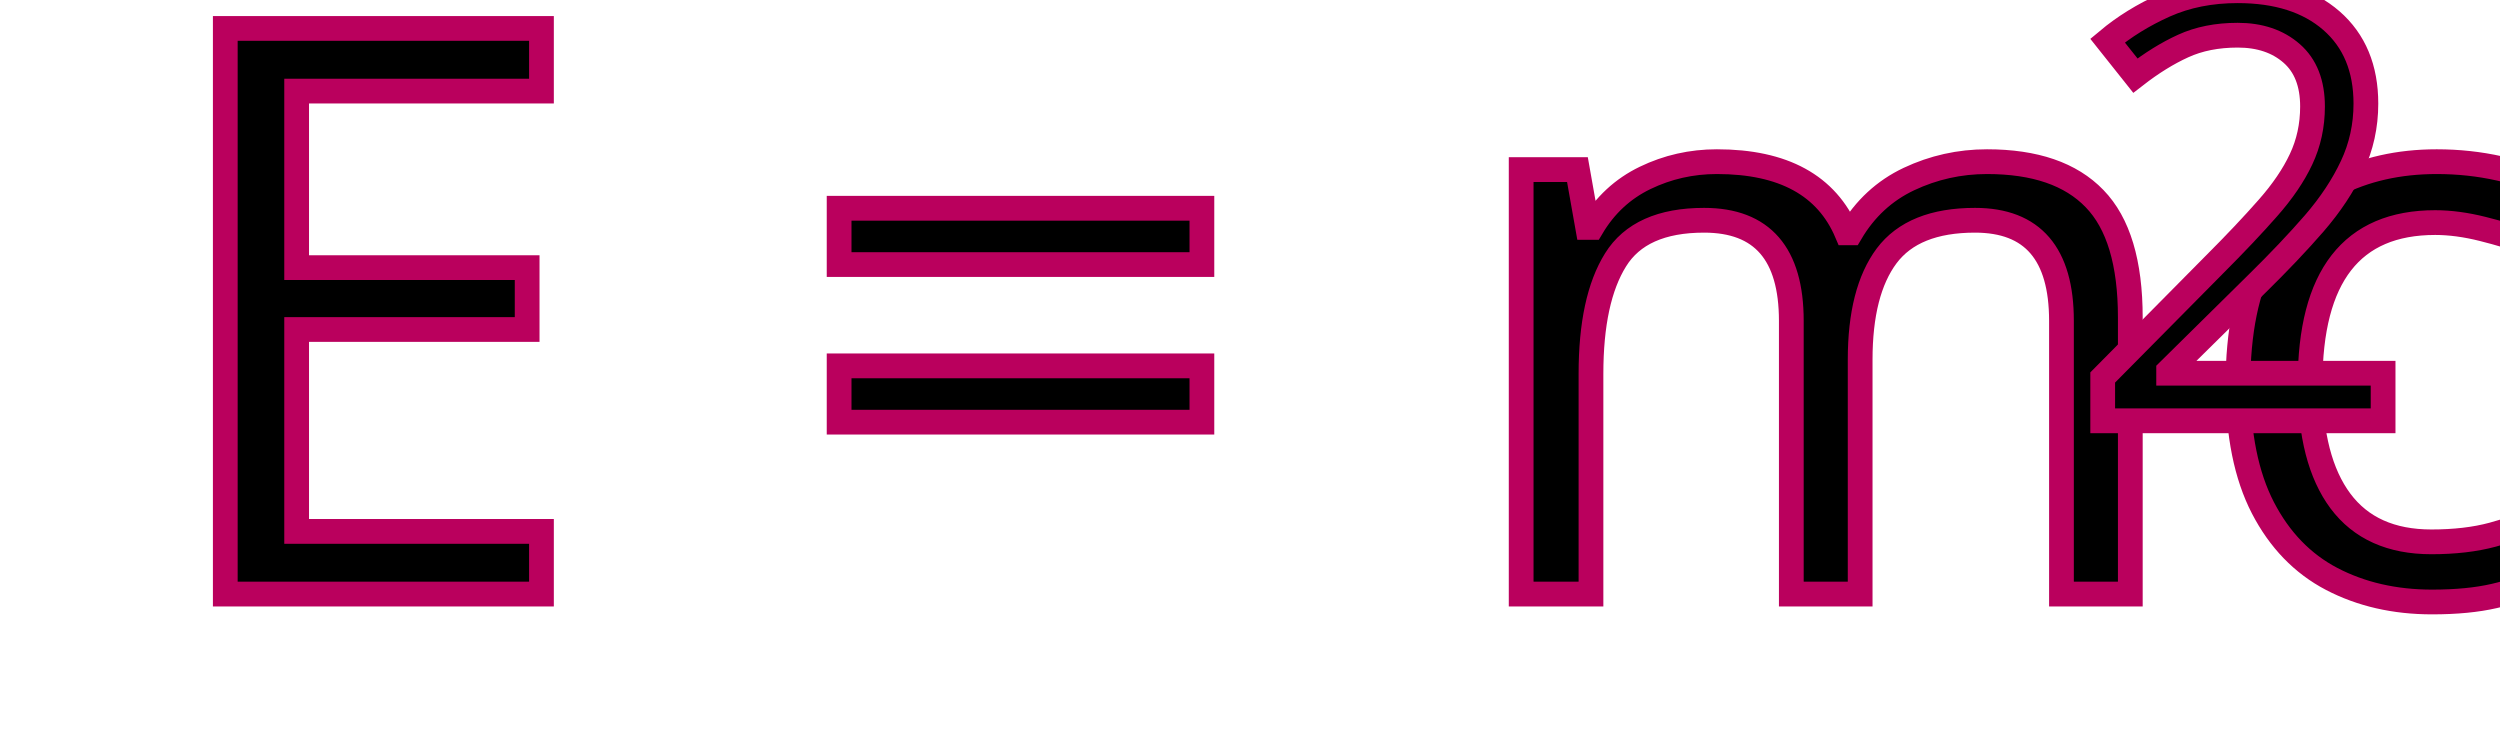
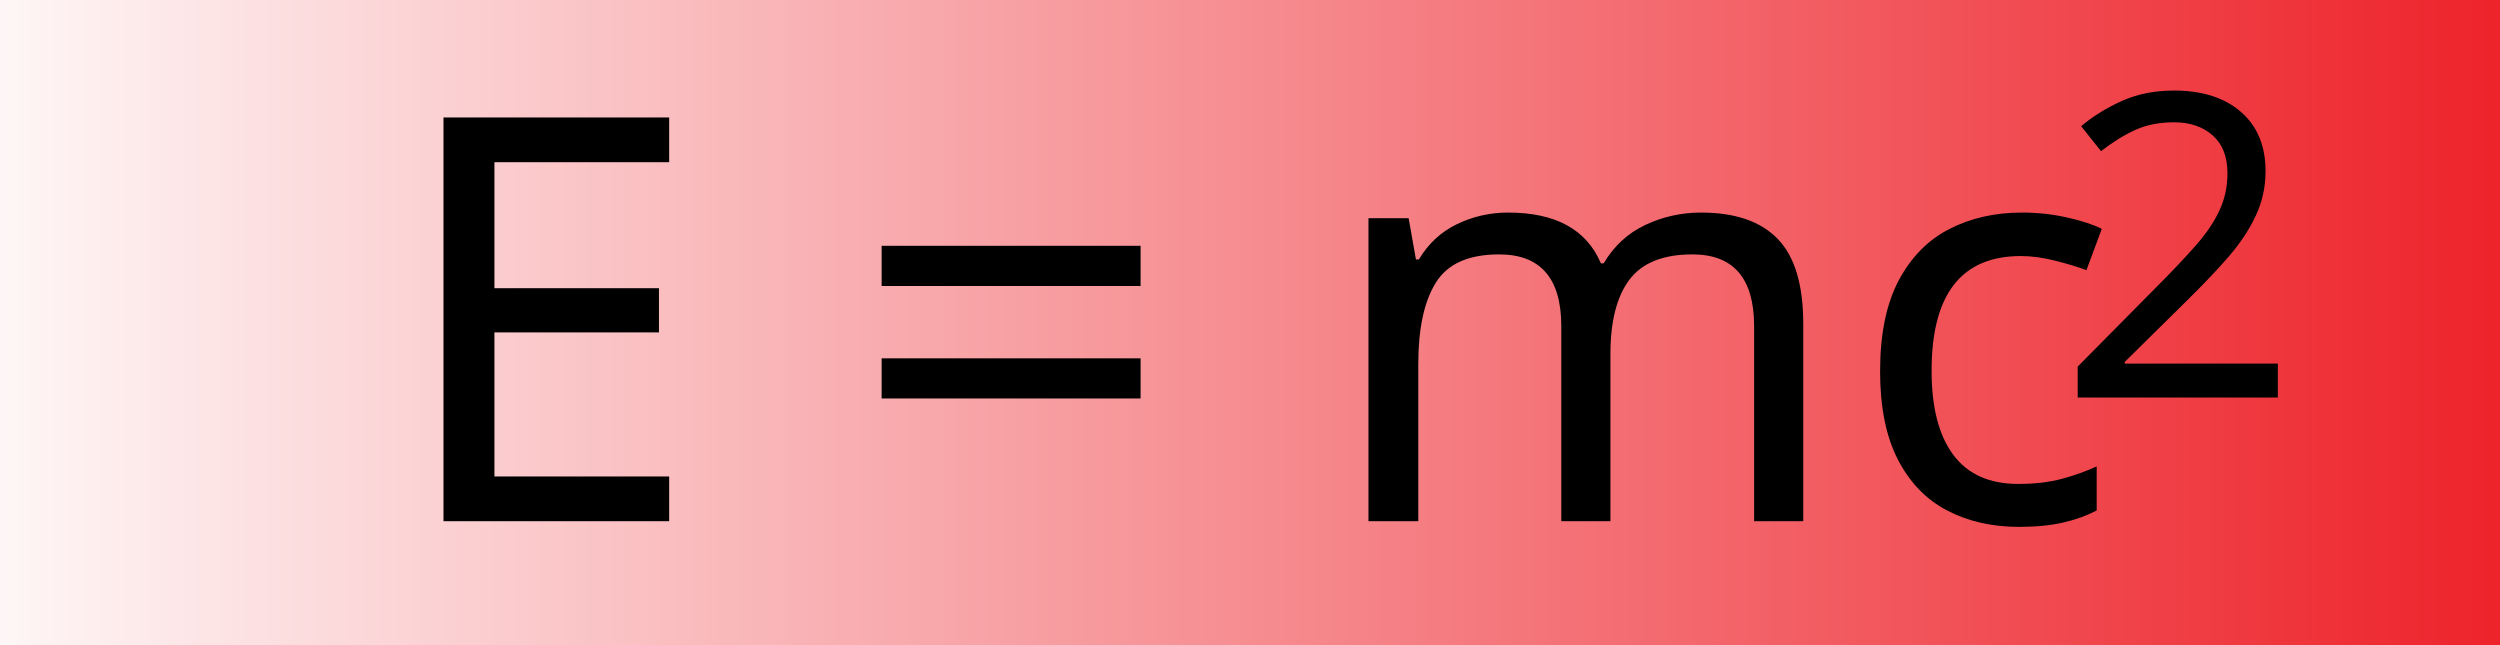
- <svg xmlns="http://www.w3.org/2000/svg" version="1.1" id="Layer_1" x="0px" y="0px" viewBox="0 0 202 61" style="enable-background:new 0 0 202 61;" xml:space="preserve">
+ <svg xmlns="http://www.w3.org/2000/svg" version="1.1" id="Layer_1" x="0px" y="0px" viewBox="0 0 283 73" style="enable-background:new 0 0 283 73;" xml:space="preserve">
  <style type="text/css">
- 	.st0{stroke:#BA005D;stroke-width:2;stroke-miterlimit:10;}
- 	.st1{font-family:'Trattatello';}
+ 	.st0{fill:url(#SVGID_1_);}
+ 	.st1{font-family:'TimesNewRomanPS-ItalicMT';}
	.st2{font-size:64px;}
	.st3{font-size:48px;}
</style>
-   <text transform="matrix(1 0 0 1 12 48)">
-     <tspan x="0" y="0" class="st0 st1 st2">E = mc</tspan>
-     <tspan x="155.6" y="-14" class="st0 st1 st3">2</tspan>
+   <linearGradient id="SVGID_1_" gradientUnits="userSpaceOnUse" x1="-12" y1="35.5" x2="292.527" y2="35.5">
+     <stop offset="0" style="stop-color:#FFFFFF" />
+     <stop offset="1" style="stop-color:#ED1C24" />
+   </linearGradient>
+   <rect x="-12" y="-7" class="st0" width="304.5" height="85" />
+   <text transform="matrix(1 0 0 1 44 59)">
+     <tspan x="0" y="0" class="st1 st2">E = mc</tspan>
+     <tspan x="188.9" y="-14" class="st1 st3">2</tspan>
  </text>
</svg>
